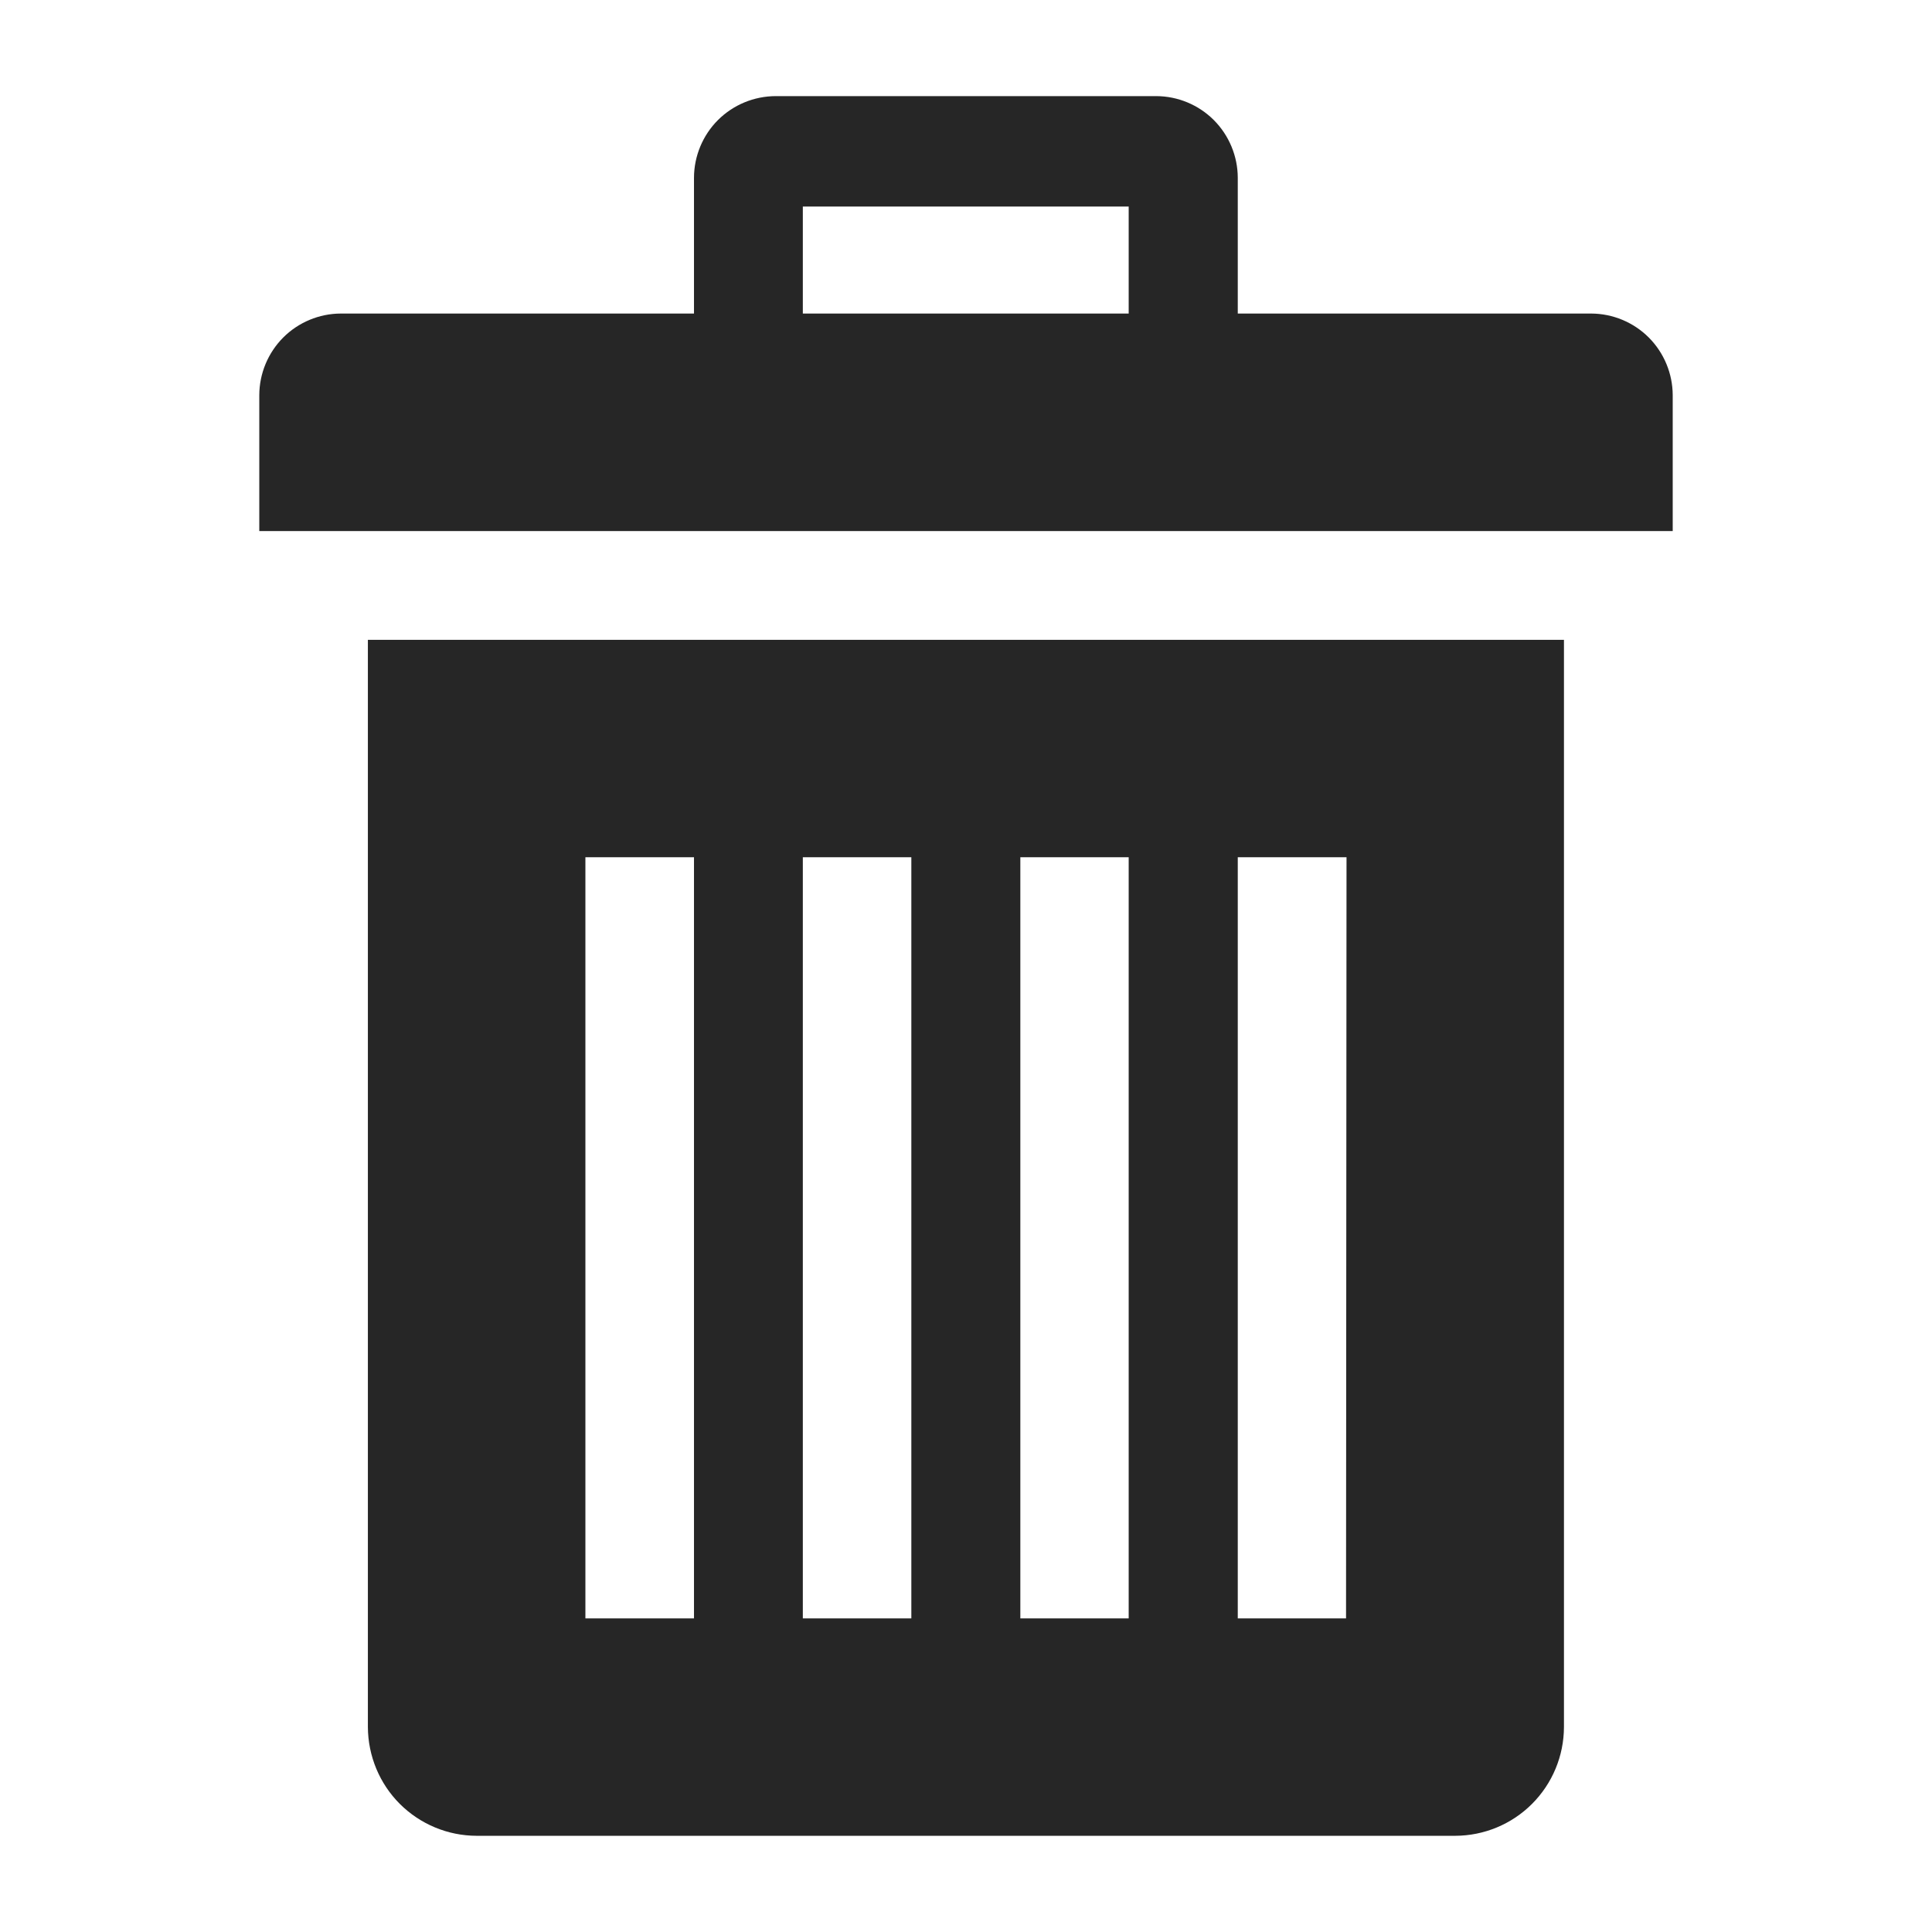
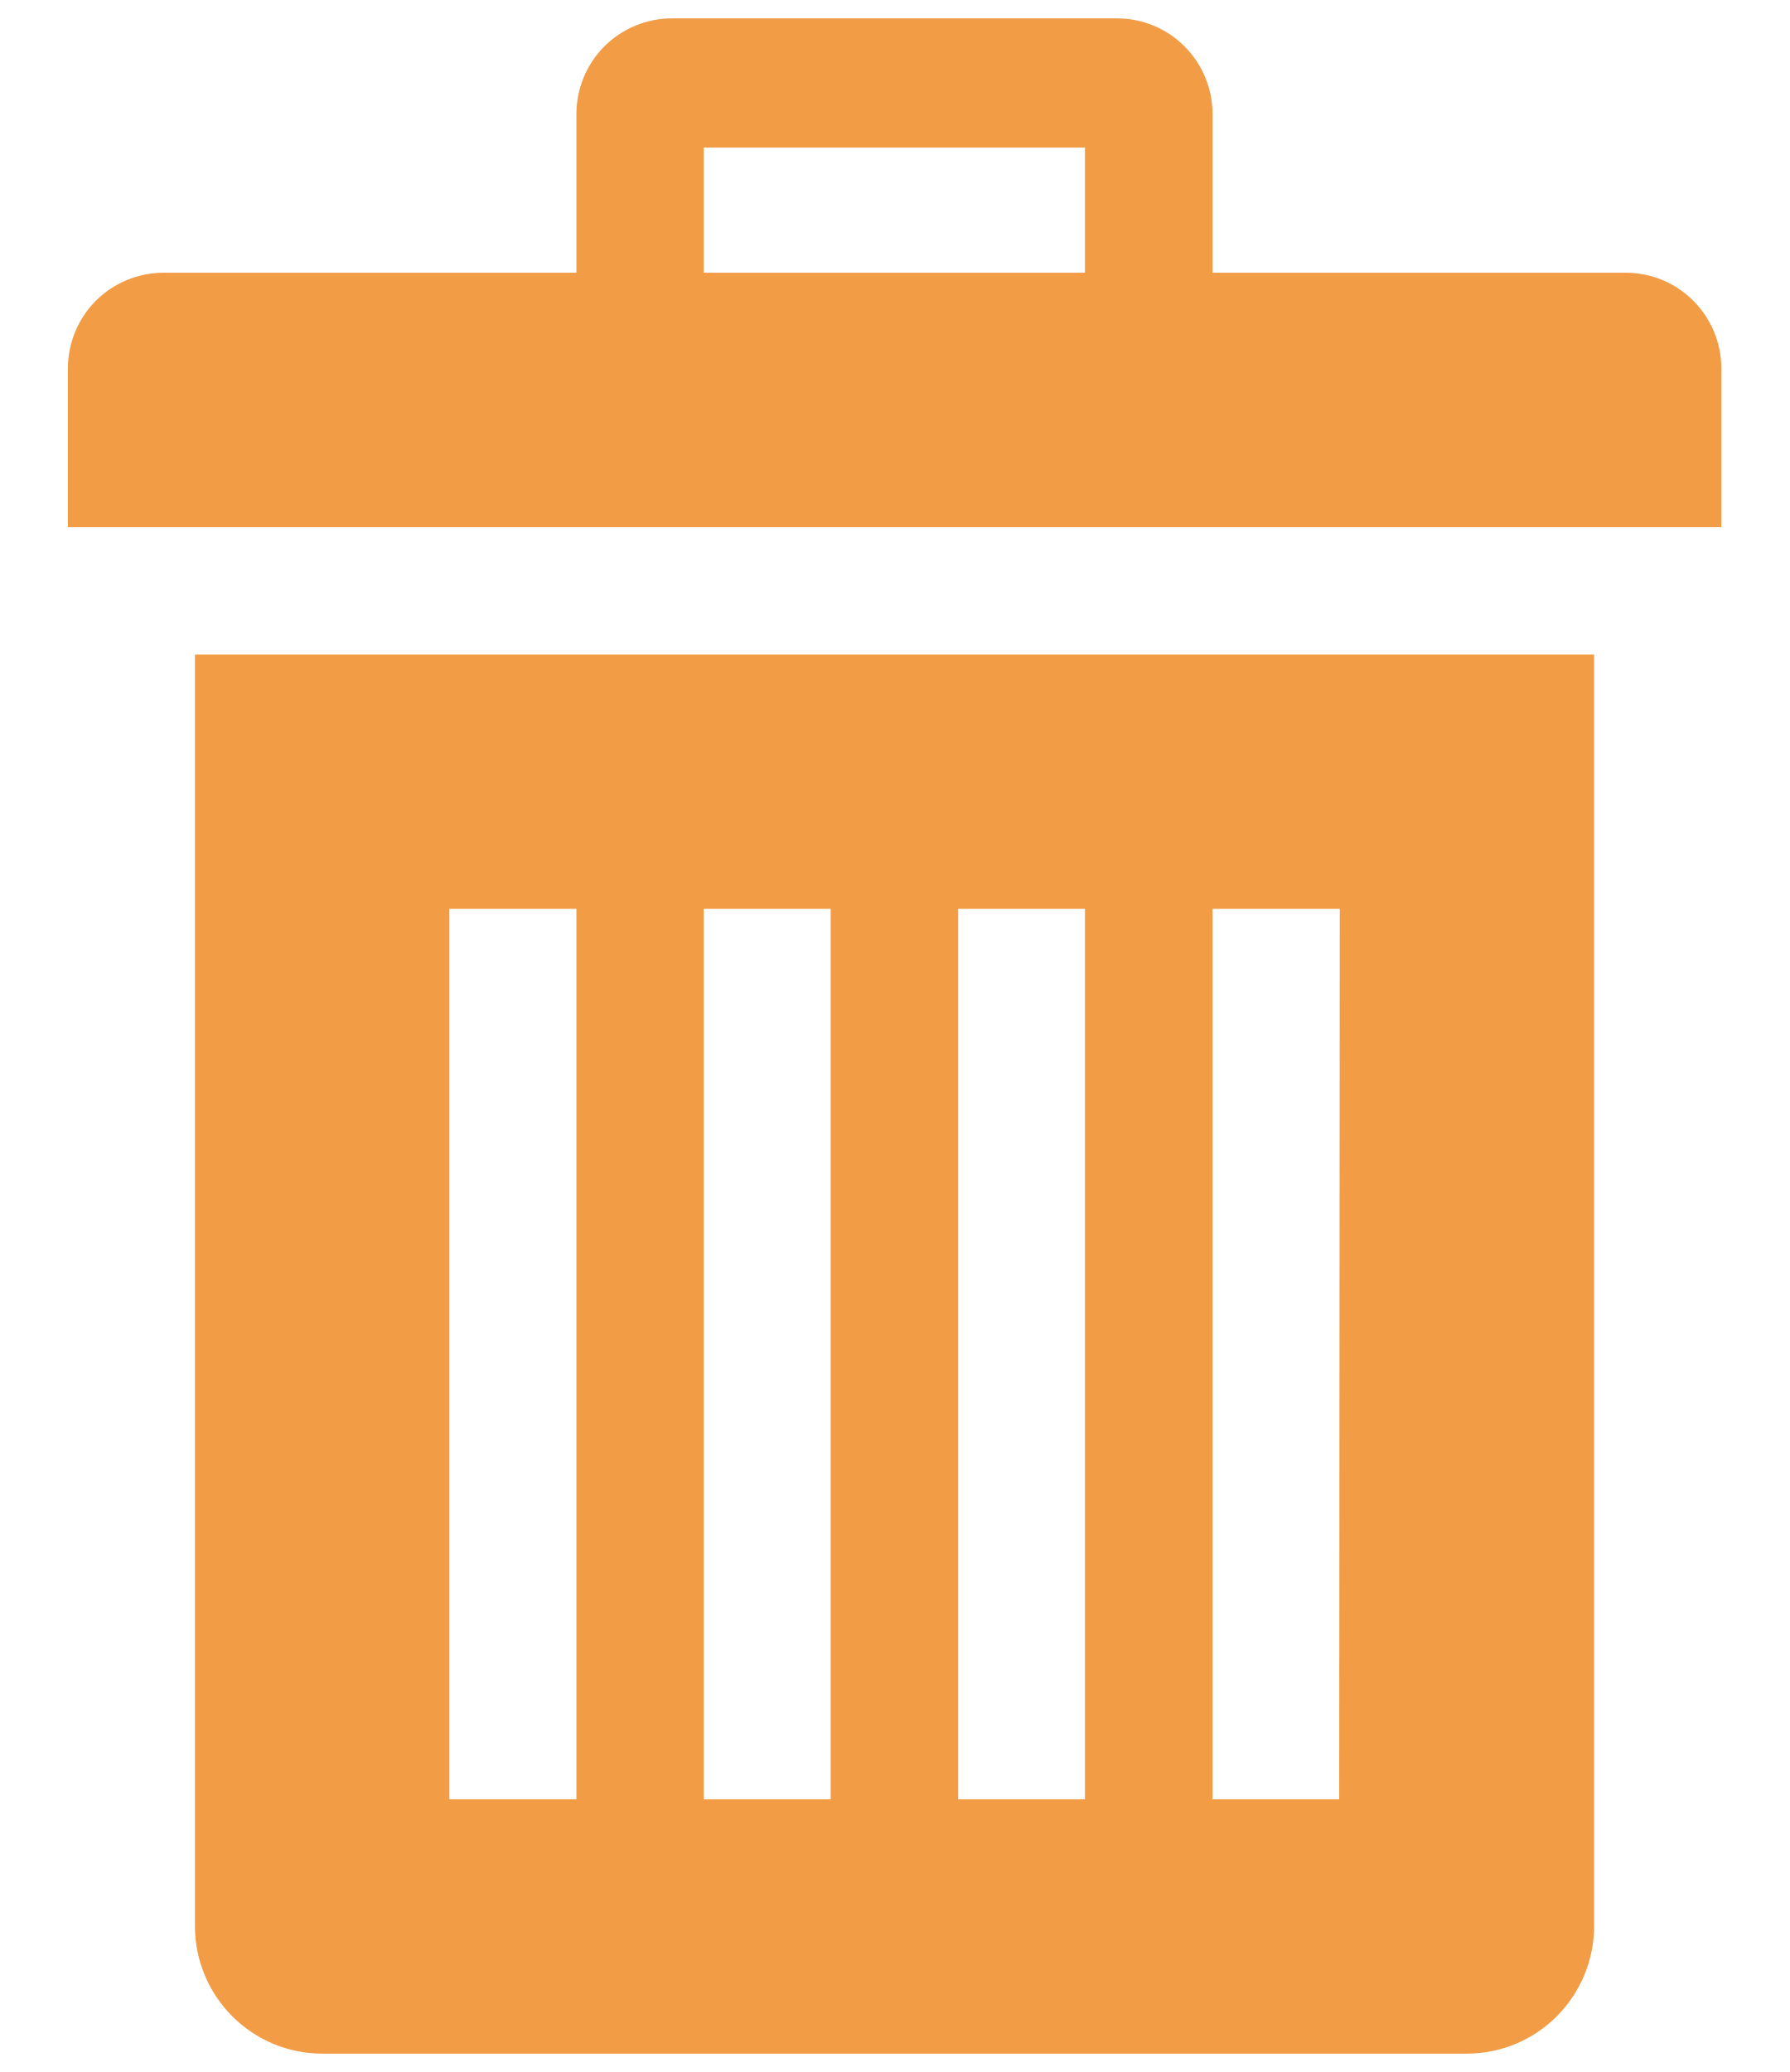
- <svg xmlns="http://www.w3.org/2000/svg" width="24" height="24" viewBox="0 0 24 24" fill="none">
-   <path d="M4.57 7.948V21.455C4.572 21.813 4.714 22.156 4.967 22.409C5.221 22.662 5.563 22.804 5.921 22.805H18.077C18.435 22.804 18.778 22.662 19.031 22.409C19.285 22.155 19.427 21.812 19.428 21.454V7.948H4.57ZM8.621 20.104H7.272V10.649H8.621V20.104ZM11.321 20.104H9.973V10.649H11.321V20.104ZM14.021 20.104H12.675V10.649H14.021V20.104ZM16.721 20.104H15.376V10.649H16.727L16.721 20.104ZM19.766 3.895H15.376V2.207C15.375 1.939 15.268 1.682 15.079 1.492C14.889 1.302 14.632 1.195 14.363 1.194H9.636C9.367 1.195 9.11 1.301 8.919 1.491C8.729 1.681 8.622 1.939 8.621 2.207V3.895H4.233C3.965 3.896 3.708 4.003 3.518 4.193C3.329 4.383 3.222 4.64 3.221 4.908V6.597H20.779V4.908C20.778 4.64 20.671 4.383 20.482 4.193C20.292 4.003 20.035 3.896 19.766 3.895V3.895ZM14.026 3.895H9.973V2.566H14.021V3.895H14.026Z" fill="#262626" />
+ <svg xmlns="http://www.w3.org/2000/svg" width="19" height="22" viewBox="0 0 19 22" fill="none">
+   <path d="M2.07 6.949V20.456C2.071 20.813 2.214 21.156 2.467 21.409C2.72 21.662 3.063 21.805 3.421 21.805H15.577C15.935 21.805 16.278 21.662 16.531 21.409C16.784 21.155 16.927 20.812 16.928 20.454V6.949H2.07ZM6.121 19.105H4.772V9.65H6.121V19.105ZM8.821 19.105H7.473V9.65H8.821V19.105ZM11.521 19.105H10.175V9.65H11.521V19.105ZM14.221 19.105H12.876V9.65H14.227L14.221 19.105ZM17.266 2.896H12.876V1.208C12.875 0.939 12.768 0.682 12.578 0.492C12.389 0.302 12.131 0.195 11.863 0.195H7.136C6.867 0.195 6.609 0.302 6.419 0.491C6.229 0.681 6.122 0.939 6.121 1.208V2.896H1.733C1.465 2.897 1.208 3.004 1.018 3.193C0.829 3.383 0.722 3.64 0.721 3.909V5.598H18.279V3.909C18.278 3.64 18.171 3.383 17.981 3.193C17.792 3.003 17.534 2.896 17.266 2.896ZM11.526 2.896H7.473V1.567H11.521V2.896H11.526Z" fill="#F29C46" />
</svg>
